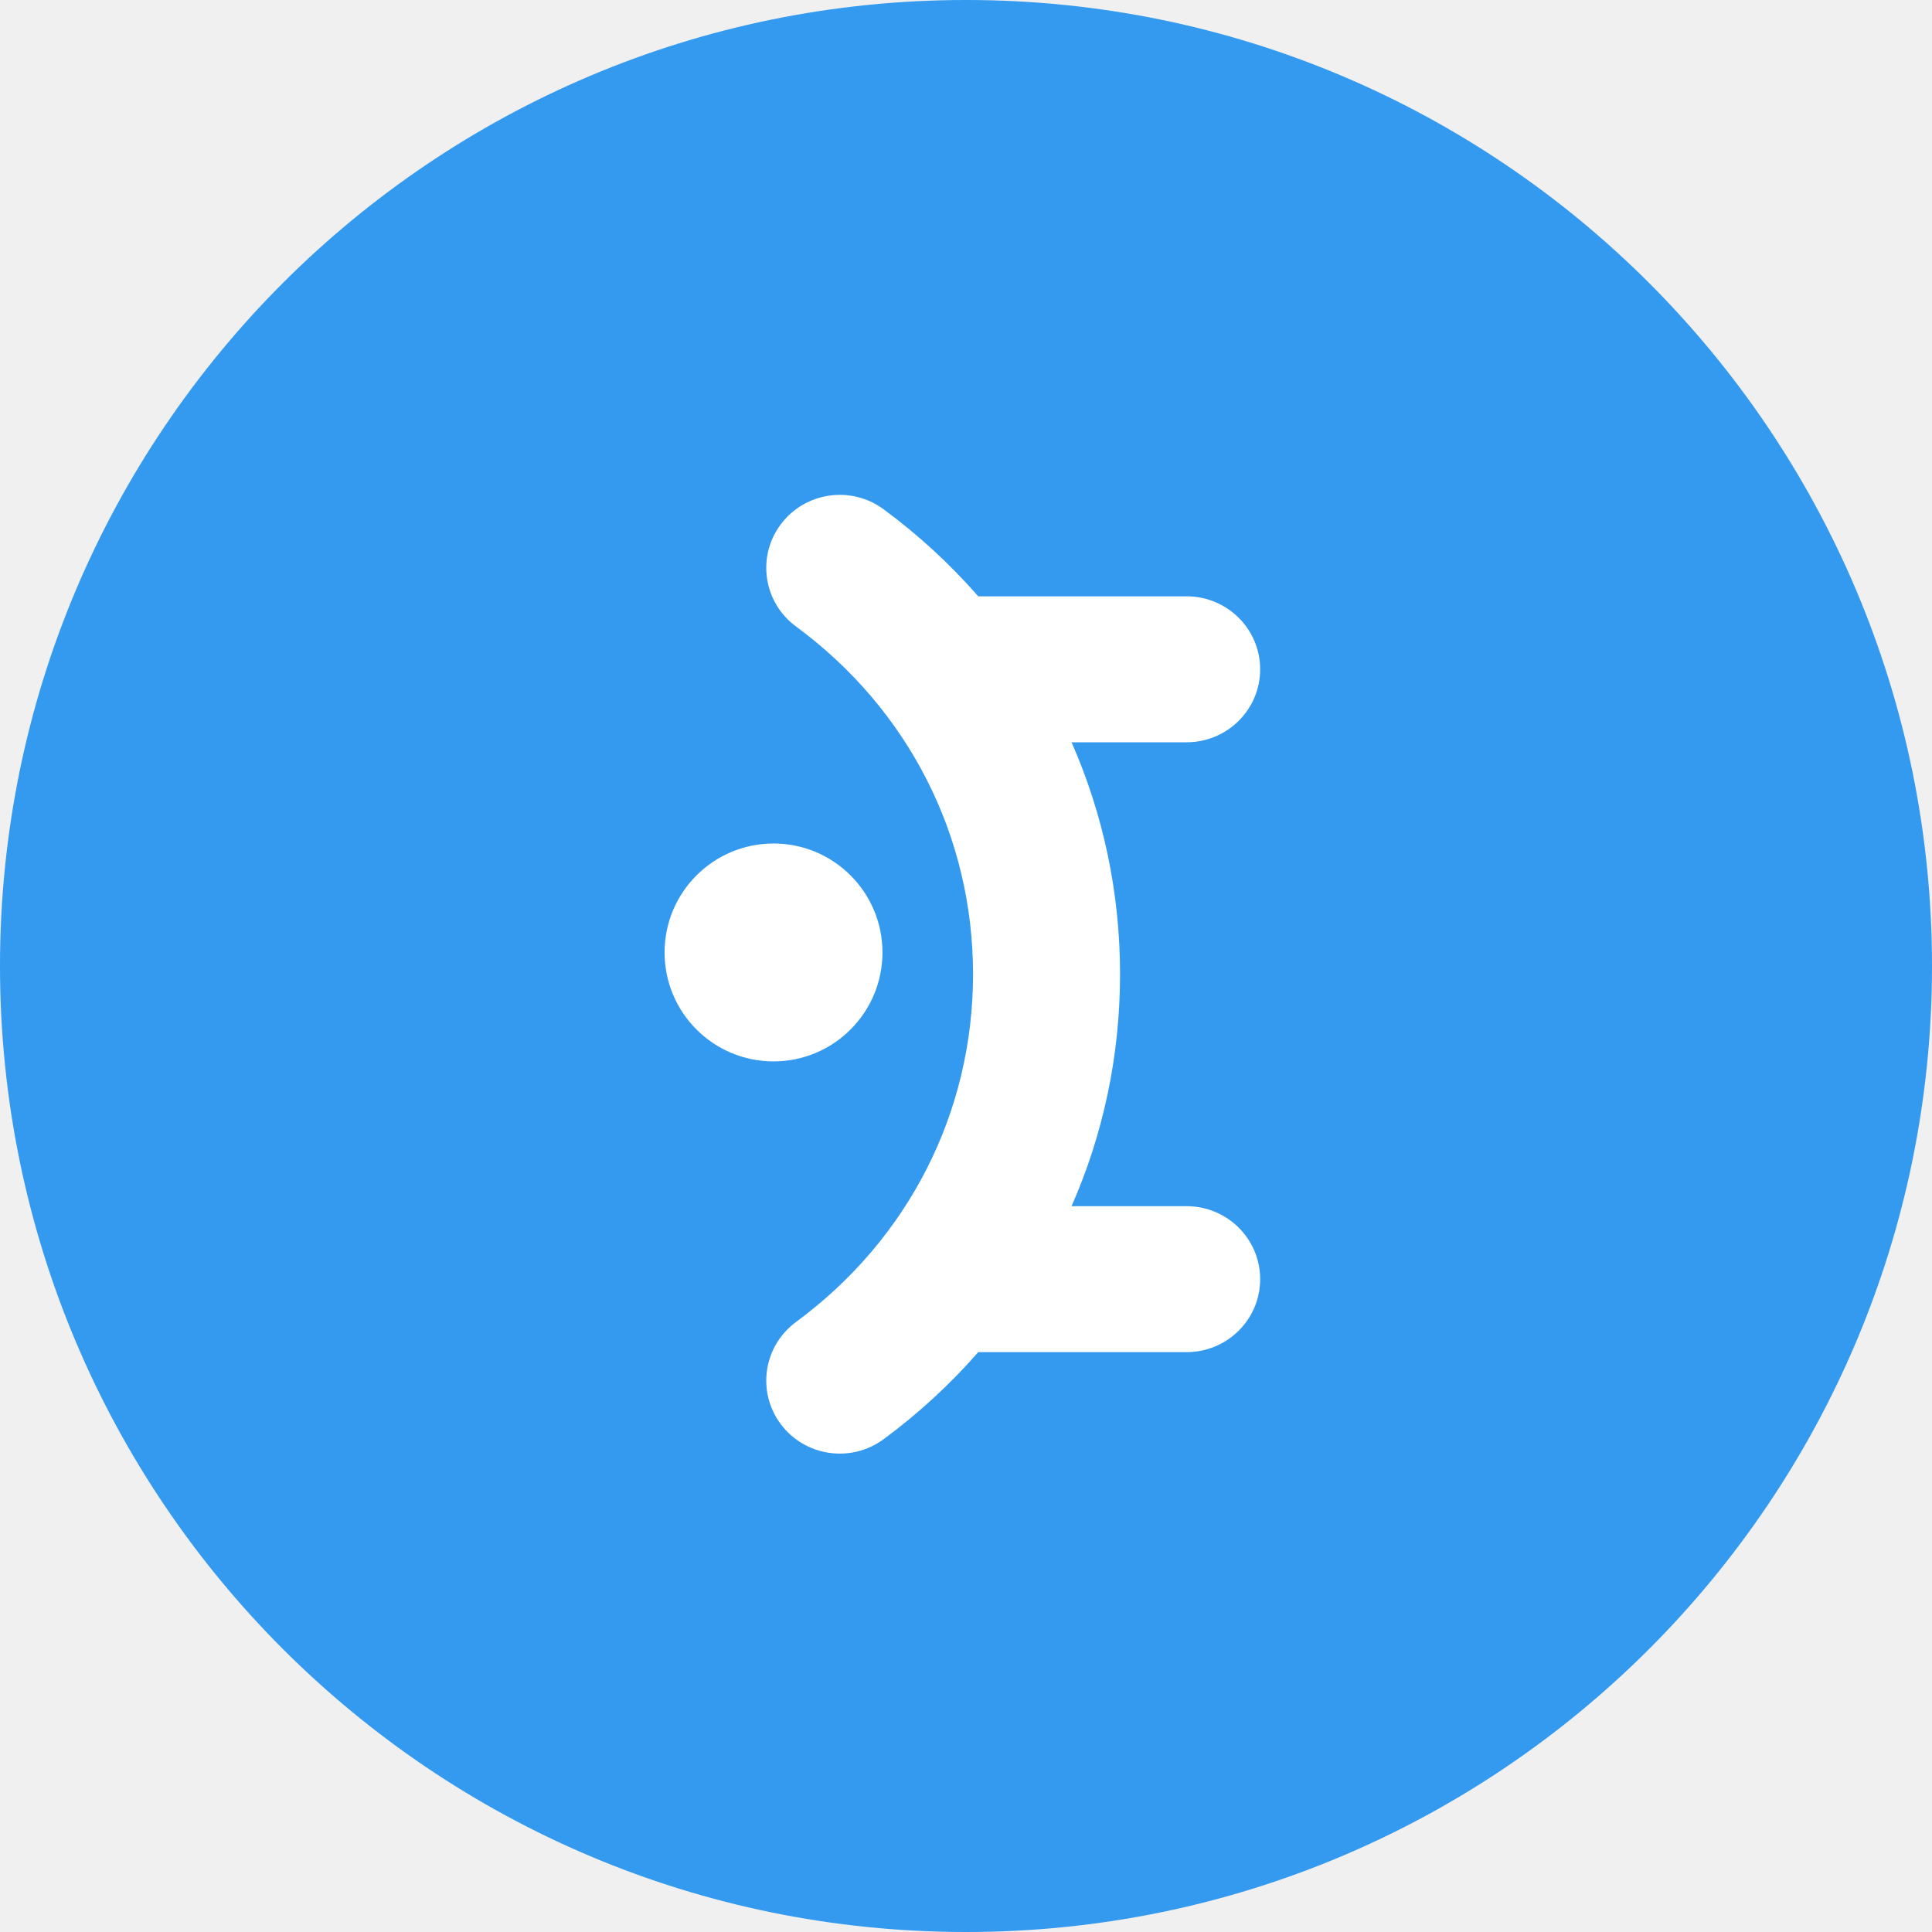
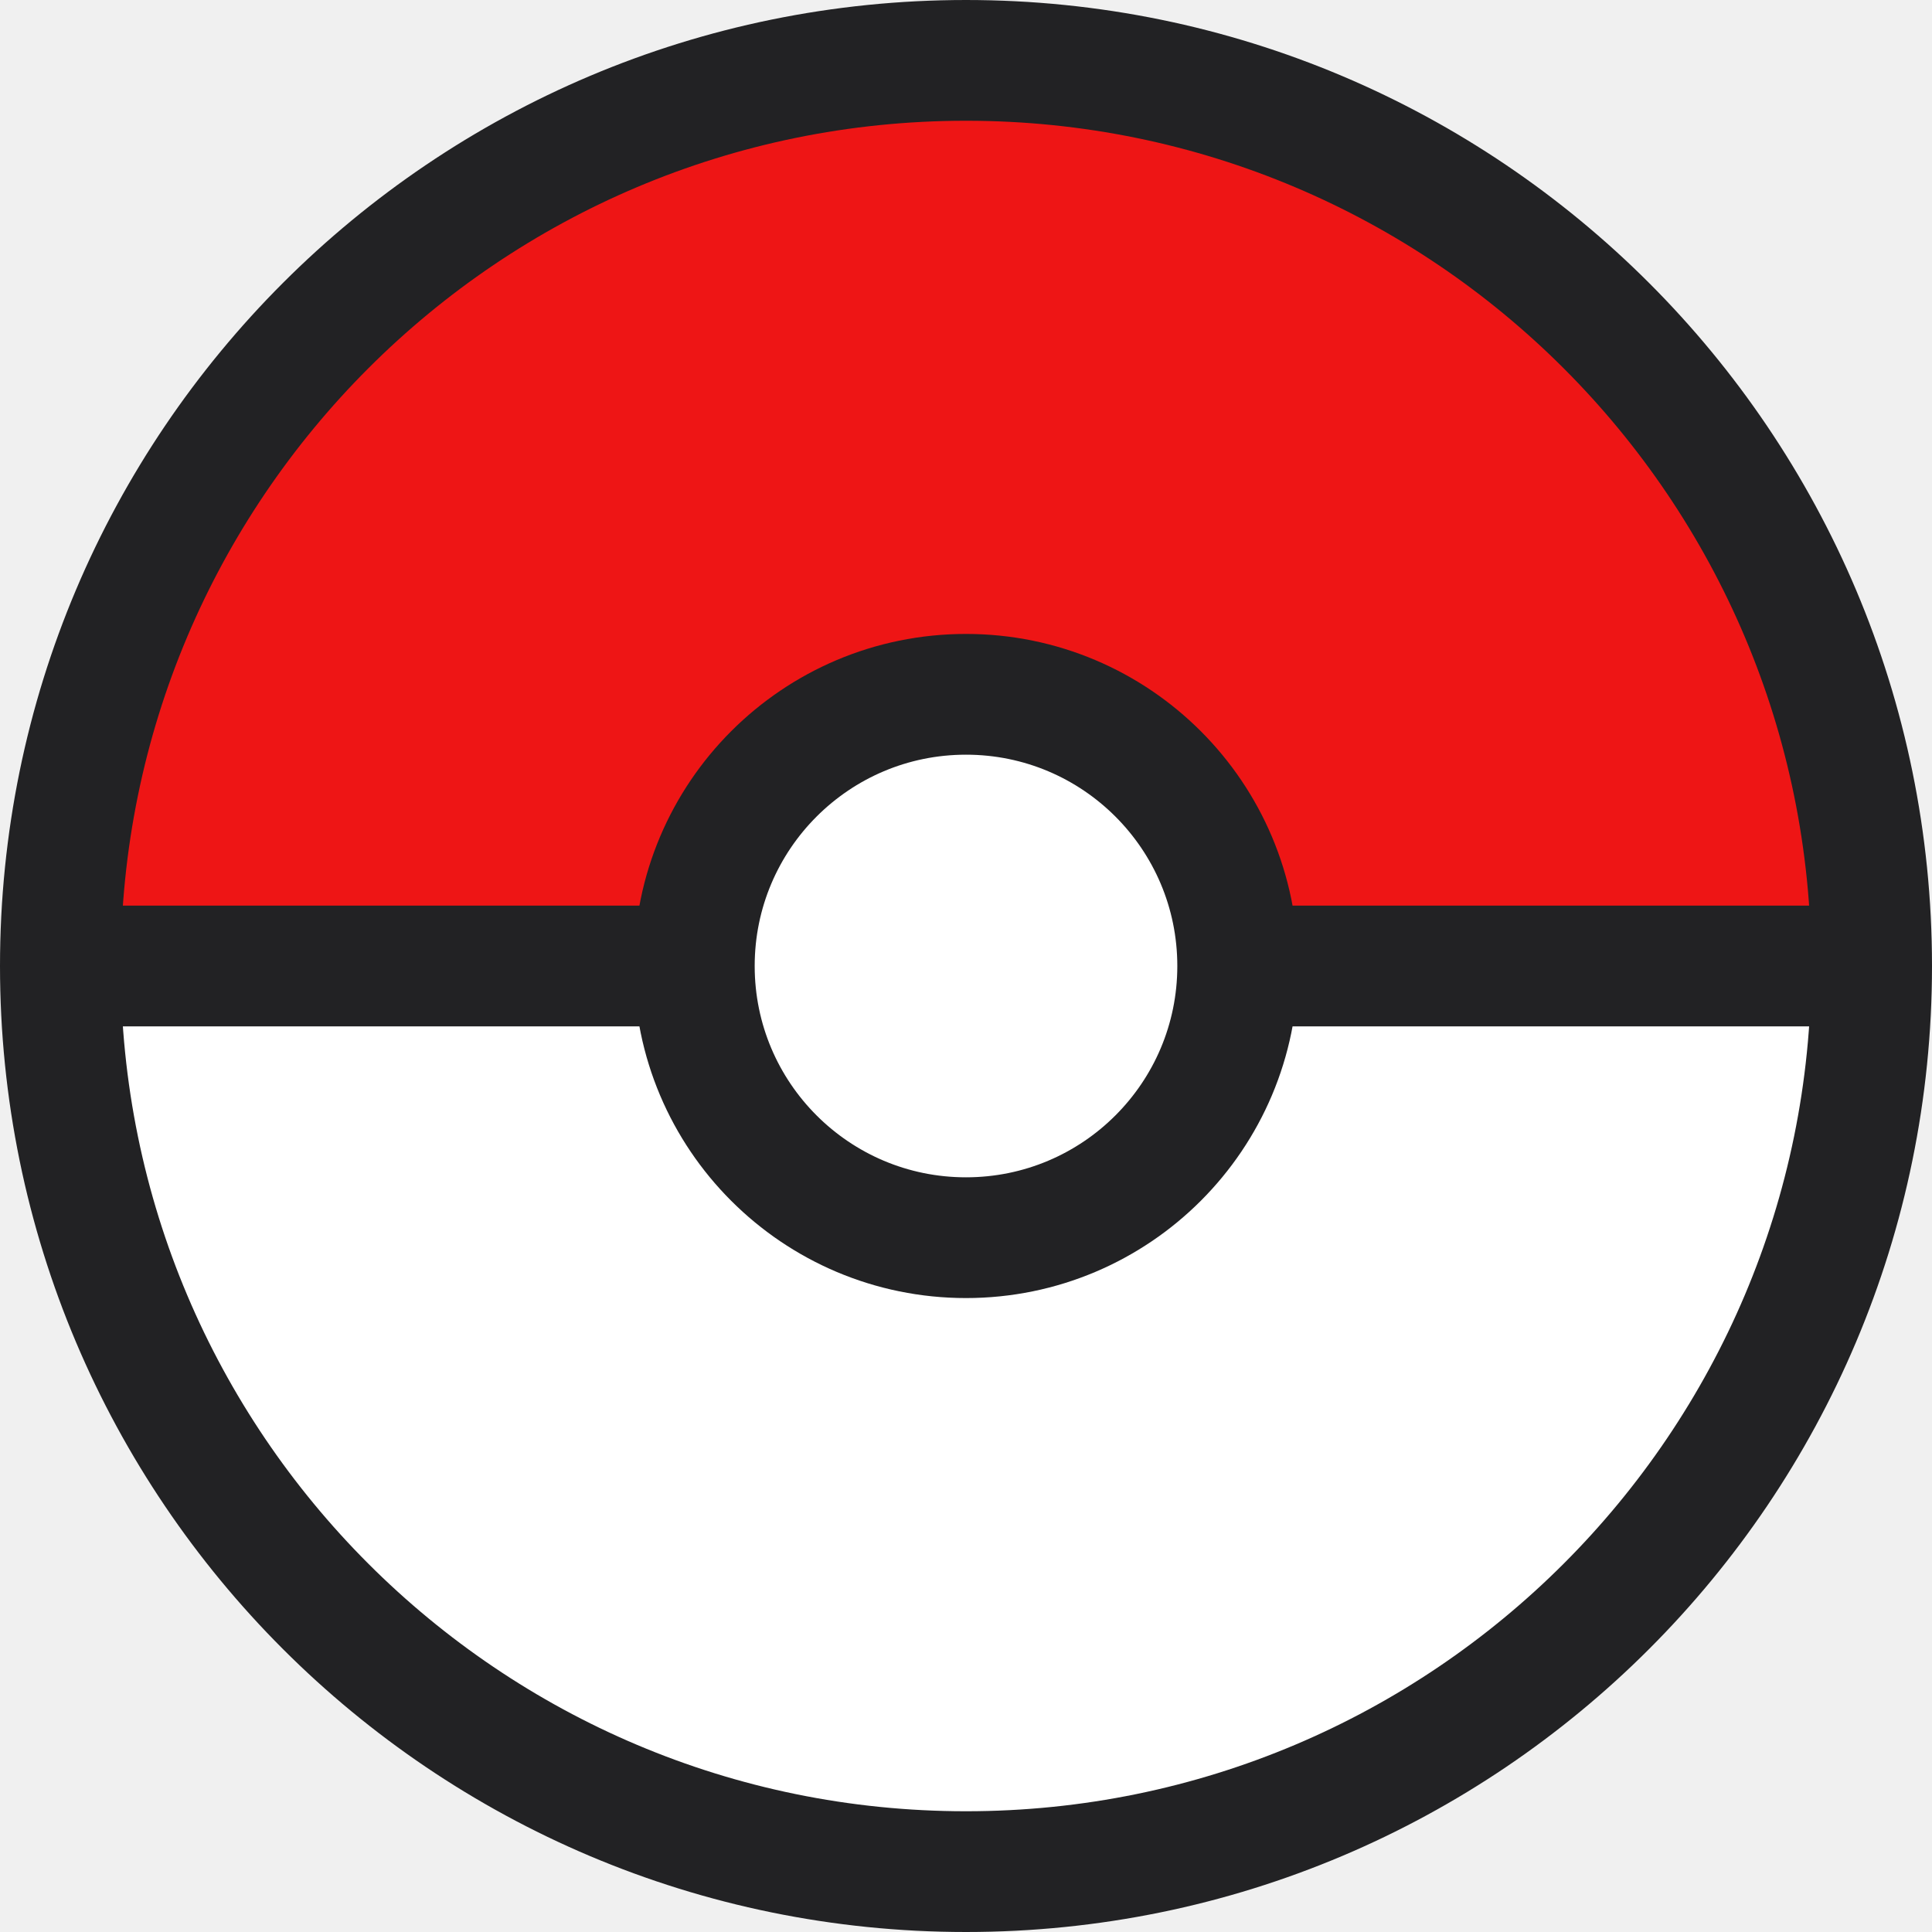
- <svg xmlns="http://www.w3.org/2000/svg" viewBox="0 0 500 500">
-   <g fill="none" fill-rule="evenodd">
-     <rect width="500" height="500" fill="#339AF0" rx="250" />
-     <g fill="#FFF">
-       <path fill-rule="nonzero" d="M202.055 135.706c-6.26 8.373-4.494 20.208 3.944 26.42 29.122 21.45 45.824 54.253 45.824 90.005 0 35.752-16.702 68.559-45.824 90.005-8.436 6.215-10.206 18.043-3.944 26.42 6.26 8.378 18.173 10.13 26.611 3.916a153.835 153.835 0 0024.509-22.54h53.93c10.506 0 19.023-8.455 19.023-18.885 0-10.43-8.517-18.886-19.023-18.886h-29.79c8.196-18.594 12.553-38.923 12.553-60.03s-4.357-41.436-12.552-60.03h29.79c10.505 0 19.022-8.455 19.022-18.885 0-10.43-8.517-18.886-19.023-18.886h-53.93a153.835 153.835 0 00-24.509-22.54c-8.438-6.215-20.351-4.46-26.61 3.916z" />
-       <path d="M171.992 246.492c0-15.572 12.624-28.195 28.196-28.195 15.572 0 28.195 12.623 28.195 28.195 0 15.572-12.623 28.196-28.195 28.196-15.572 0-28.196-12.624-28.196-28.196z" />
-     </g>
-   </g>
+ <svg xmlns="http://www.w3.org/2000/svg" viewBox="0 0 64 64">
+   <circle cx="32" cy="32" r="30" fill="#FFFFFF" />
+   <path d="M2 32a30 30 0 0 1 60 0Z" fill="#EE1515" />
+   <path d="M2 32h60" stroke="#222224" stroke-width="4" />
+   <circle cx="32" cy="32" r="30" fill="none" stroke="#222224" stroke-width="4" />
+   <circle cx="32" cy="32" r="9" fill="#FFFFFF" stroke="#222224" stroke-width="4" />
</svg>
